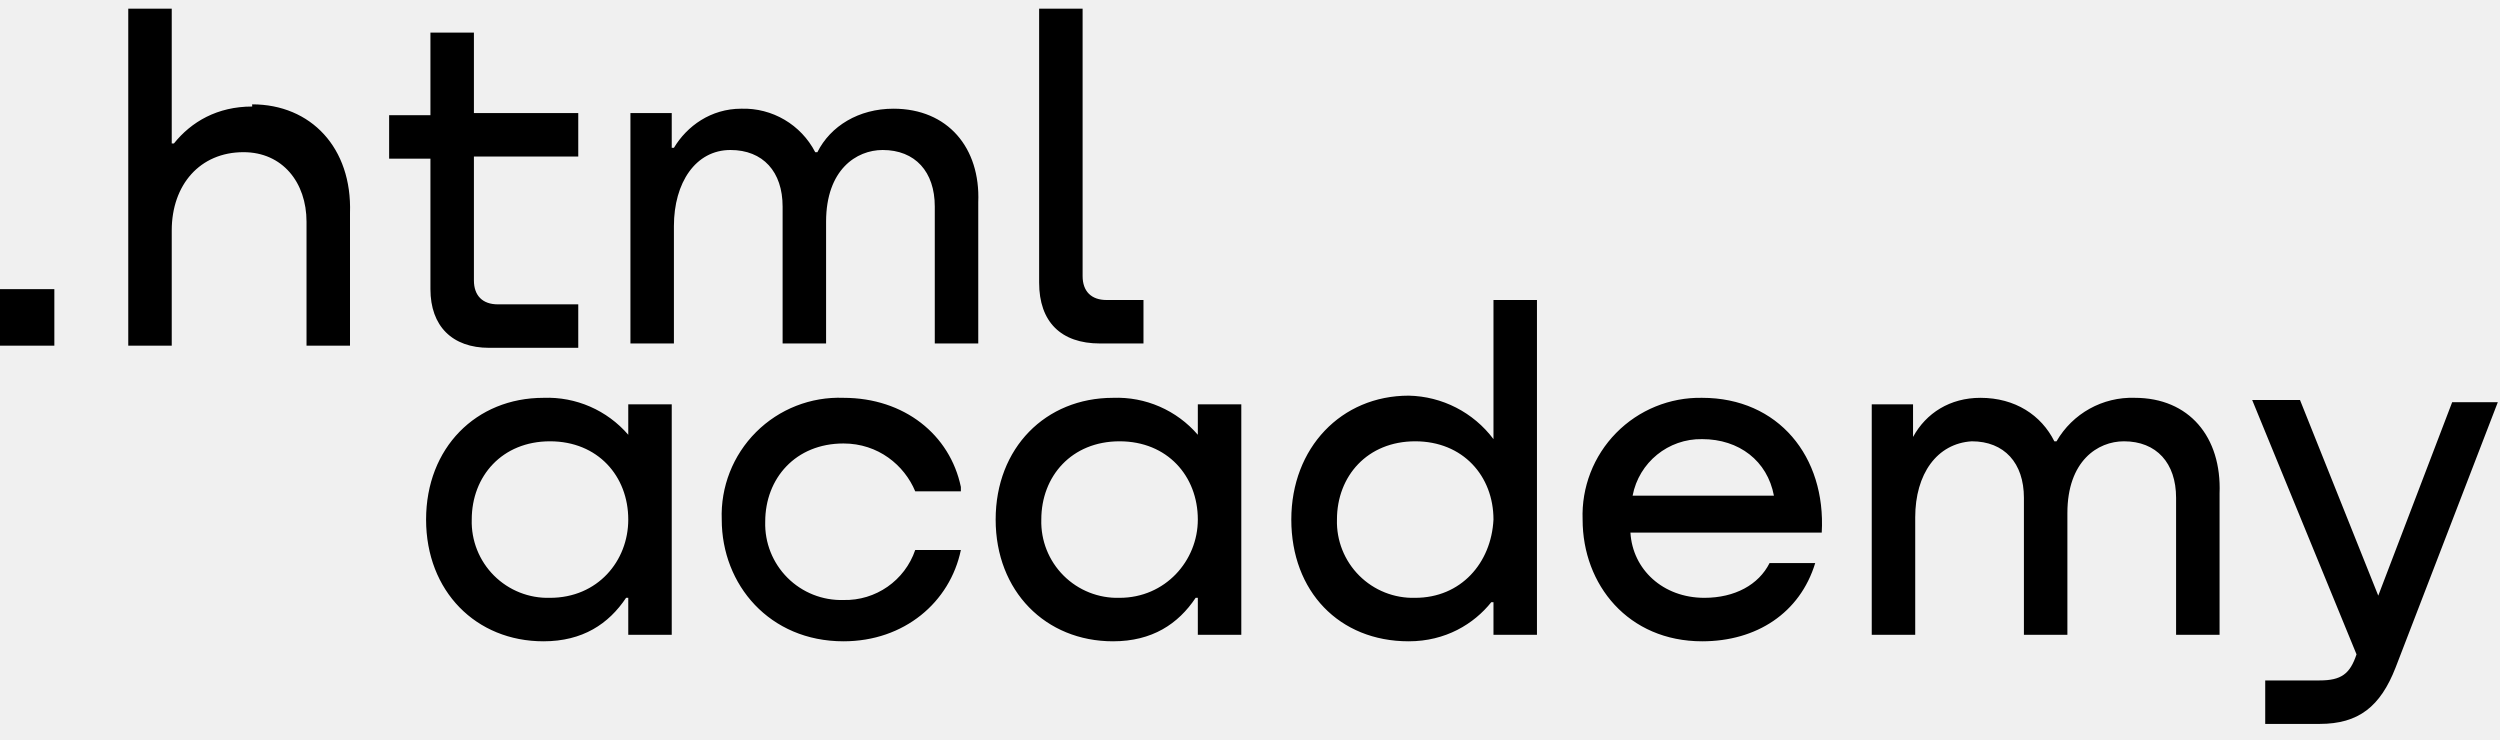
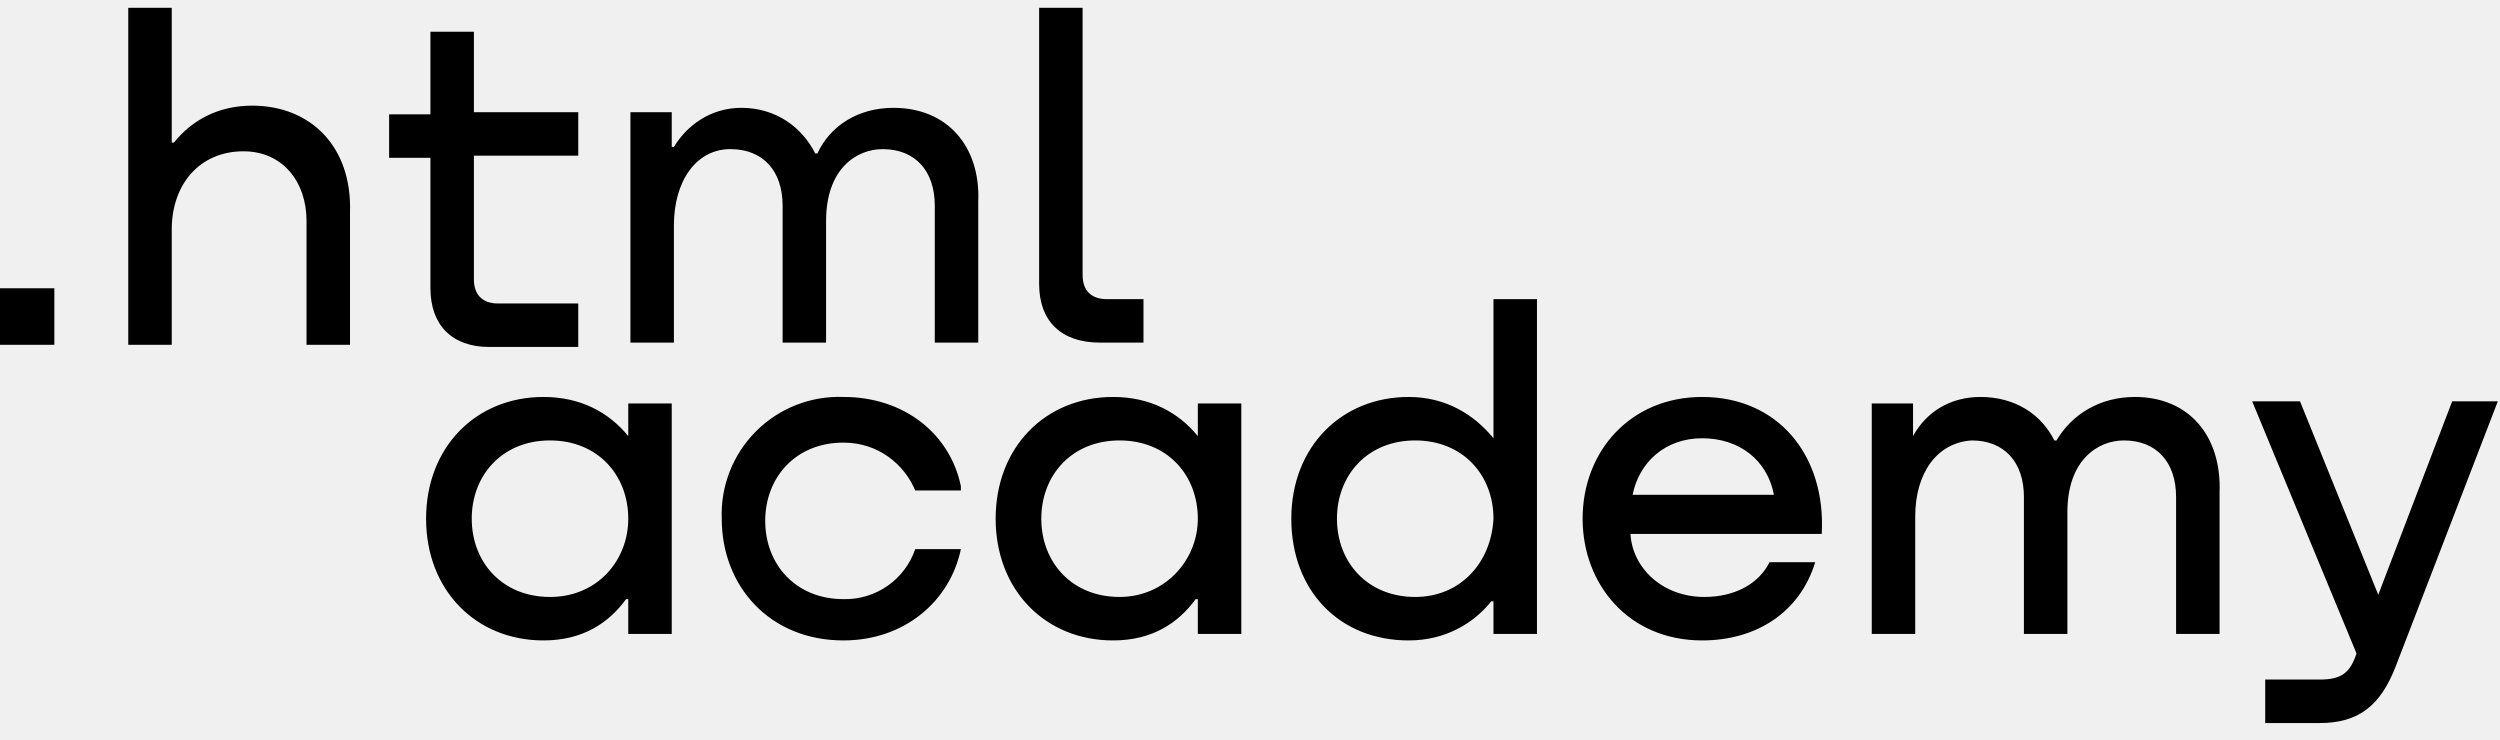
- <svg xmlns="http://www.w3.org/2000/svg" width="115" height="34" fill="none">
-   <g clip-path="url(#a)" fill="#000">
-     <path d="M0 13.3v2.6h2.5v-2.6H0ZM11.6 4.9c-1.6 0-2.8.7-3.6 1.7h-.1V.4h-2v15.5h2v-5.3C7.9 8.5 9.2 7 11.2 7c1.8 0 2.9 1.4 2.9 3.2v5.7h2V9.8c.1-3-1.8-5-4.5-5ZM26.6 5.2h-4.8V1.5h-2v3.8h-1.9v2h1.9v6c0 1.7 1 2.7 2.7 2.7h4.1v-2h-3.7c-.7 0-1.1-.4-1.1-1.1V7.2h4.8v-2ZM41.1 5c-1.6 0-2.9.8-3.5 2h-.1a3.7 3.7 0 0 0-3.4-2c-1.4 0-2.5.8-3.1 1.8h-.1V5.2H29v10.6h2v-5.4c0-2 1-3.5 2.6-3.5 1.5 0 2.4 1 2.4 2.6v6.3h2v-5.6c0-2.4 1.4-3.3 2.6-3.3 1.5 0 2.4 1 2.4 2.6v6.3h2V9.3c.1-2.5-1.4-4.3-3.9-4.3ZM47.8 13c0 1.8 1 2.8 2.8 2.8h2v-2h-1.7c-.7 0-1.1-.4-1.1-1.1V.4h-2V13ZM28.9 20a4.9 4.9 0 0 0-3.9-1.7c-3.1 0-5.4 2.3-5.4 5.6s2.3 5.6 5.4 5.6c1.8 0 3-.8 3.8-2h.1v1.7h2V18.6h-2V20Zm-3.6 7.5a3.5 3.5 0 0 1-3.6-3.6c0-2 1.4-3.6 3.6-3.6s3.6 1.6 3.6 3.6c0 1.9-1.4 3.6-3.6 3.6ZM44.2 22.4c-.5-2.4-2.6-4.1-5.4-4.1a5.4 5.4 0 0 0-5.6 5.6c0 3 2.2 5.6 5.6 5.6 2.8 0 4.9-1.8 5.4-4.2h-2.1a3.4 3.4 0 0 1-3.3 2.3 3.5 3.5 0 0 1-3.6-3.6c0-2 1.4-3.6 3.6-3.6 1.6 0 2.8 1 3.3 2.2h2.1v-.2ZM55.1 20a4.9 4.9 0 0 0-3.9-1.7c-3.1 0-5.4 2.3-5.4 5.6s2.3 5.6 5.4 5.6c1.8 0 3-.8 3.8-2h.1v1.7h2V18.6h-2V20Zm-3.6 7.5a3.5 3.5 0 0 1-3.6-3.6c0-2 1.4-3.6 3.6-3.6s3.6 1.6 3.6 3.6c0 1.9-1.5 3.6-3.6 3.6ZM68.7 20.2a5 5 0 0 0-3.9-2c-3.1 0-5.4 2.4-5.4 5.7 0 3.3 2.2 5.6 5.4 5.6 1.7 0 3-.8 3.8-1.8h.1v1.5h2V13.8h-2v6.4Zm-3.6 7.3a3.5 3.5 0 0 1-3.6-3.6c0-2 1.4-3.6 3.6-3.6s3.6 1.6 3.6 3.6c-.1 2-1.5 3.6-3.6 3.6ZM78.3 18.3a5.4 5.4 0 0 0-5.5 5.6c0 3 2.1 5.6 5.5 5.6 2.5 0 4.5-1.3 5.2-3.6h-2.1c-.5 1-1.6 1.6-3 1.6-1.9 0-3.3-1.3-3.4-3h8.8c.2-3.5-2-6.2-5.5-6.2Zm0 1.9c1.7 0 3 1 3.3 2.6h-6.5a3.2 3.2 0 0 1 3.2-2.6ZM98.2 18.3a4 4 0 0 0-3.6 2h-.1c-.6-1.2-1.8-2-3.4-2-1.4 0-2.5.7-3.1 1.8v-1.5h-1.9v10.6h2v-5.4c0-2 1-3.4 2.6-3.5 1.5 0 2.4 1 2.4 2.6v6.3h2v-5.6c0-2.4 1.4-3.3 2.6-3.3 1.5 0 2.4 1 2.4 2.6v6.3h2v-6.5c.1-2.6-1.4-4.4-3.9-4.4ZM109.4 27.4l-3.6-9h-2.2l4.8 11.7c-.3.9-.7 1.2-1.7 1.2h-2.5v2h2.5c1.8 0 2.8-.8 3.5-2.6l4.7-12.2h-2.1l-3.4 8.9Z" />
-   </g>
-   <defs>
-     <clipPath id="a">
-       <path fill="#fff" transform="translate(0 .4)" d="M0 0h115v33H0z" />
-     </clipPath>
-   </defs>
+ <svg xmlns="http://www.w3.org/2000/svg" width="115" height="34" viewBox="0 0 115 34" fill="none">
+   <path d="M0 13.26v2.6h2.5v-2.6H0ZM11.6 4.86c-1.6 0-2.8.7-3.6 1.7h-.1V.36h-2v15.5h2v-5.3c0-2.1 1.3-3.6 3.3-3.6 1.8 0 2.9 1.4 2.9 3.2v5.7h2v-6.1c.1-3-1.8-4.9-4.5-4.9ZM26.6 5.16h-4.8v-3.7h-2v3.8h-1.9v2h1.9v6c0 1.7 1 2.7 2.7 2.7h4.1v-2h-3.7c-.7 0-1.1-.4-1.1-1.1v-5.7h4.8v-2ZM41.1 4.96c-1.6 0-2.9.8-3.5 2.1h-.1c-.6-1.2-1.8-2.1-3.4-2.1-1.4 0-2.5.8-3.1 1.8h-.1v-1.6H29v10.6h2v-5.4c0-2 1-3.5 2.6-3.5 1.5 0 2.4 1 2.4 2.6v6.3h2v-5.6c0-2.4 1.4-3.3 2.6-3.3 1.5 0 2.4 1 2.4 2.6v6.3h2v-6.5c.1-2.5-1.4-4.3-3.9-4.3ZM47.8 13.06c0 1.7 1 2.7 2.8 2.7h2v-2h-1.7c-.7 0-1.1-.4-1.1-1.1V.36h-2v12.7ZM28.9 20.06c-.9-1.1-2.2-1.8-3.9-1.8-3.1 0-5.4 2.3-5.4 5.6s2.3 5.6 5.4 5.6c1.8 0 3-.8 3.8-1.9h.1v1.6h2v-10.6h-2v1.5Zm-3.6 7.4c-2.2 0-3.6-1.6-3.6-3.6s1.4-3.6 3.6-3.6 3.6 1.6 3.6 3.6c0 1.9-1.4 3.6-3.6 3.6ZM44.2 22.36c-.5-2.4-2.6-4.1-5.4-4.1a5.4 5.4 0 0 0-5.6 5.6c0 3.1 2.2 5.6 5.6 5.6 2.8 0 4.9-1.8 5.4-4.2h-2.1a3.4 3.4 0 0 1-3.3 2.3c-2.2 0-3.6-1.6-3.6-3.6s1.4-3.6 3.6-3.6c1.6 0 2.8 1 3.3 2.2h2.1v-.2ZM55.1 20.06c-.9-1.1-2.2-1.8-3.9-1.8-3.1 0-5.4 2.3-5.4 5.6s2.3 5.6 5.4 5.6c1.8 0 3-.8 3.8-1.9h.1v1.6h2v-10.6h-2v1.5Zm-3.6 7.4c-2.2 0-3.6-1.6-3.6-3.6s1.4-3.6 3.6-3.6 3.6 1.6 3.6 3.6c0 1.9-1.5 3.6-3.6 3.6ZM68.7 20.16c-.9-1.1-2.2-1.9-3.9-1.9-3.1 0-5.4 2.3-5.4 5.6s2.2 5.6 5.4 5.6c1.7 0 3-.8 3.8-1.8h.1v1.5h2v-15.4h-2v6.4Zm-3.6 7.3c-2.2 0-3.6-1.6-3.6-3.6s1.4-3.6 3.6-3.6 3.6 1.6 3.6 3.6c-.1 2-1.5 3.6-3.6 3.6ZM78.3 18.26c-3.3 0-5.5 2.5-5.5 5.6 0 3 2.1 5.6 5.5 5.6 2.5 0 4.5-1.3 5.2-3.6h-2.1c-.5 1-1.6 1.6-3 1.6-1.9 0-3.3-1.3-3.4-2.9h8.8c.2-3.6-2-6.3-5.5-6.3Zm0 1.9c1.7 0 3 1 3.3 2.6h-6.5c.3-1.5 1.5-2.6 3.2-2.6ZM98.2 18.26c-1.6 0-2.9.8-3.6 2h-.1c-.6-1.2-1.8-2-3.4-2-1.4 0-2.5.7-3.1 1.8v-1.5h-1.9v10.6h2v-5.4c0-2 1-3.4 2.6-3.5 1.5 0 2.4 1 2.4 2.6v6.3h2v-5.6c0-2.4 1.4-3.3 2.6-3.3 1.5 0 2.4 1 2.4 2.6v6.3h2v-6.5c.1-2.6-1.4-4.4-3.9-4.4ZM109.4 27.36l-3.6-8.9h-2.2l4.8 11.6c-.3.9-.7 1.2-1.7 1.2h-2.5v2h2.5c1.8 0 2.8-.8 3.5-2.6l4.7-12.2h-2.1l-3.4 8.9Z" fill="#000" />
</svg>
